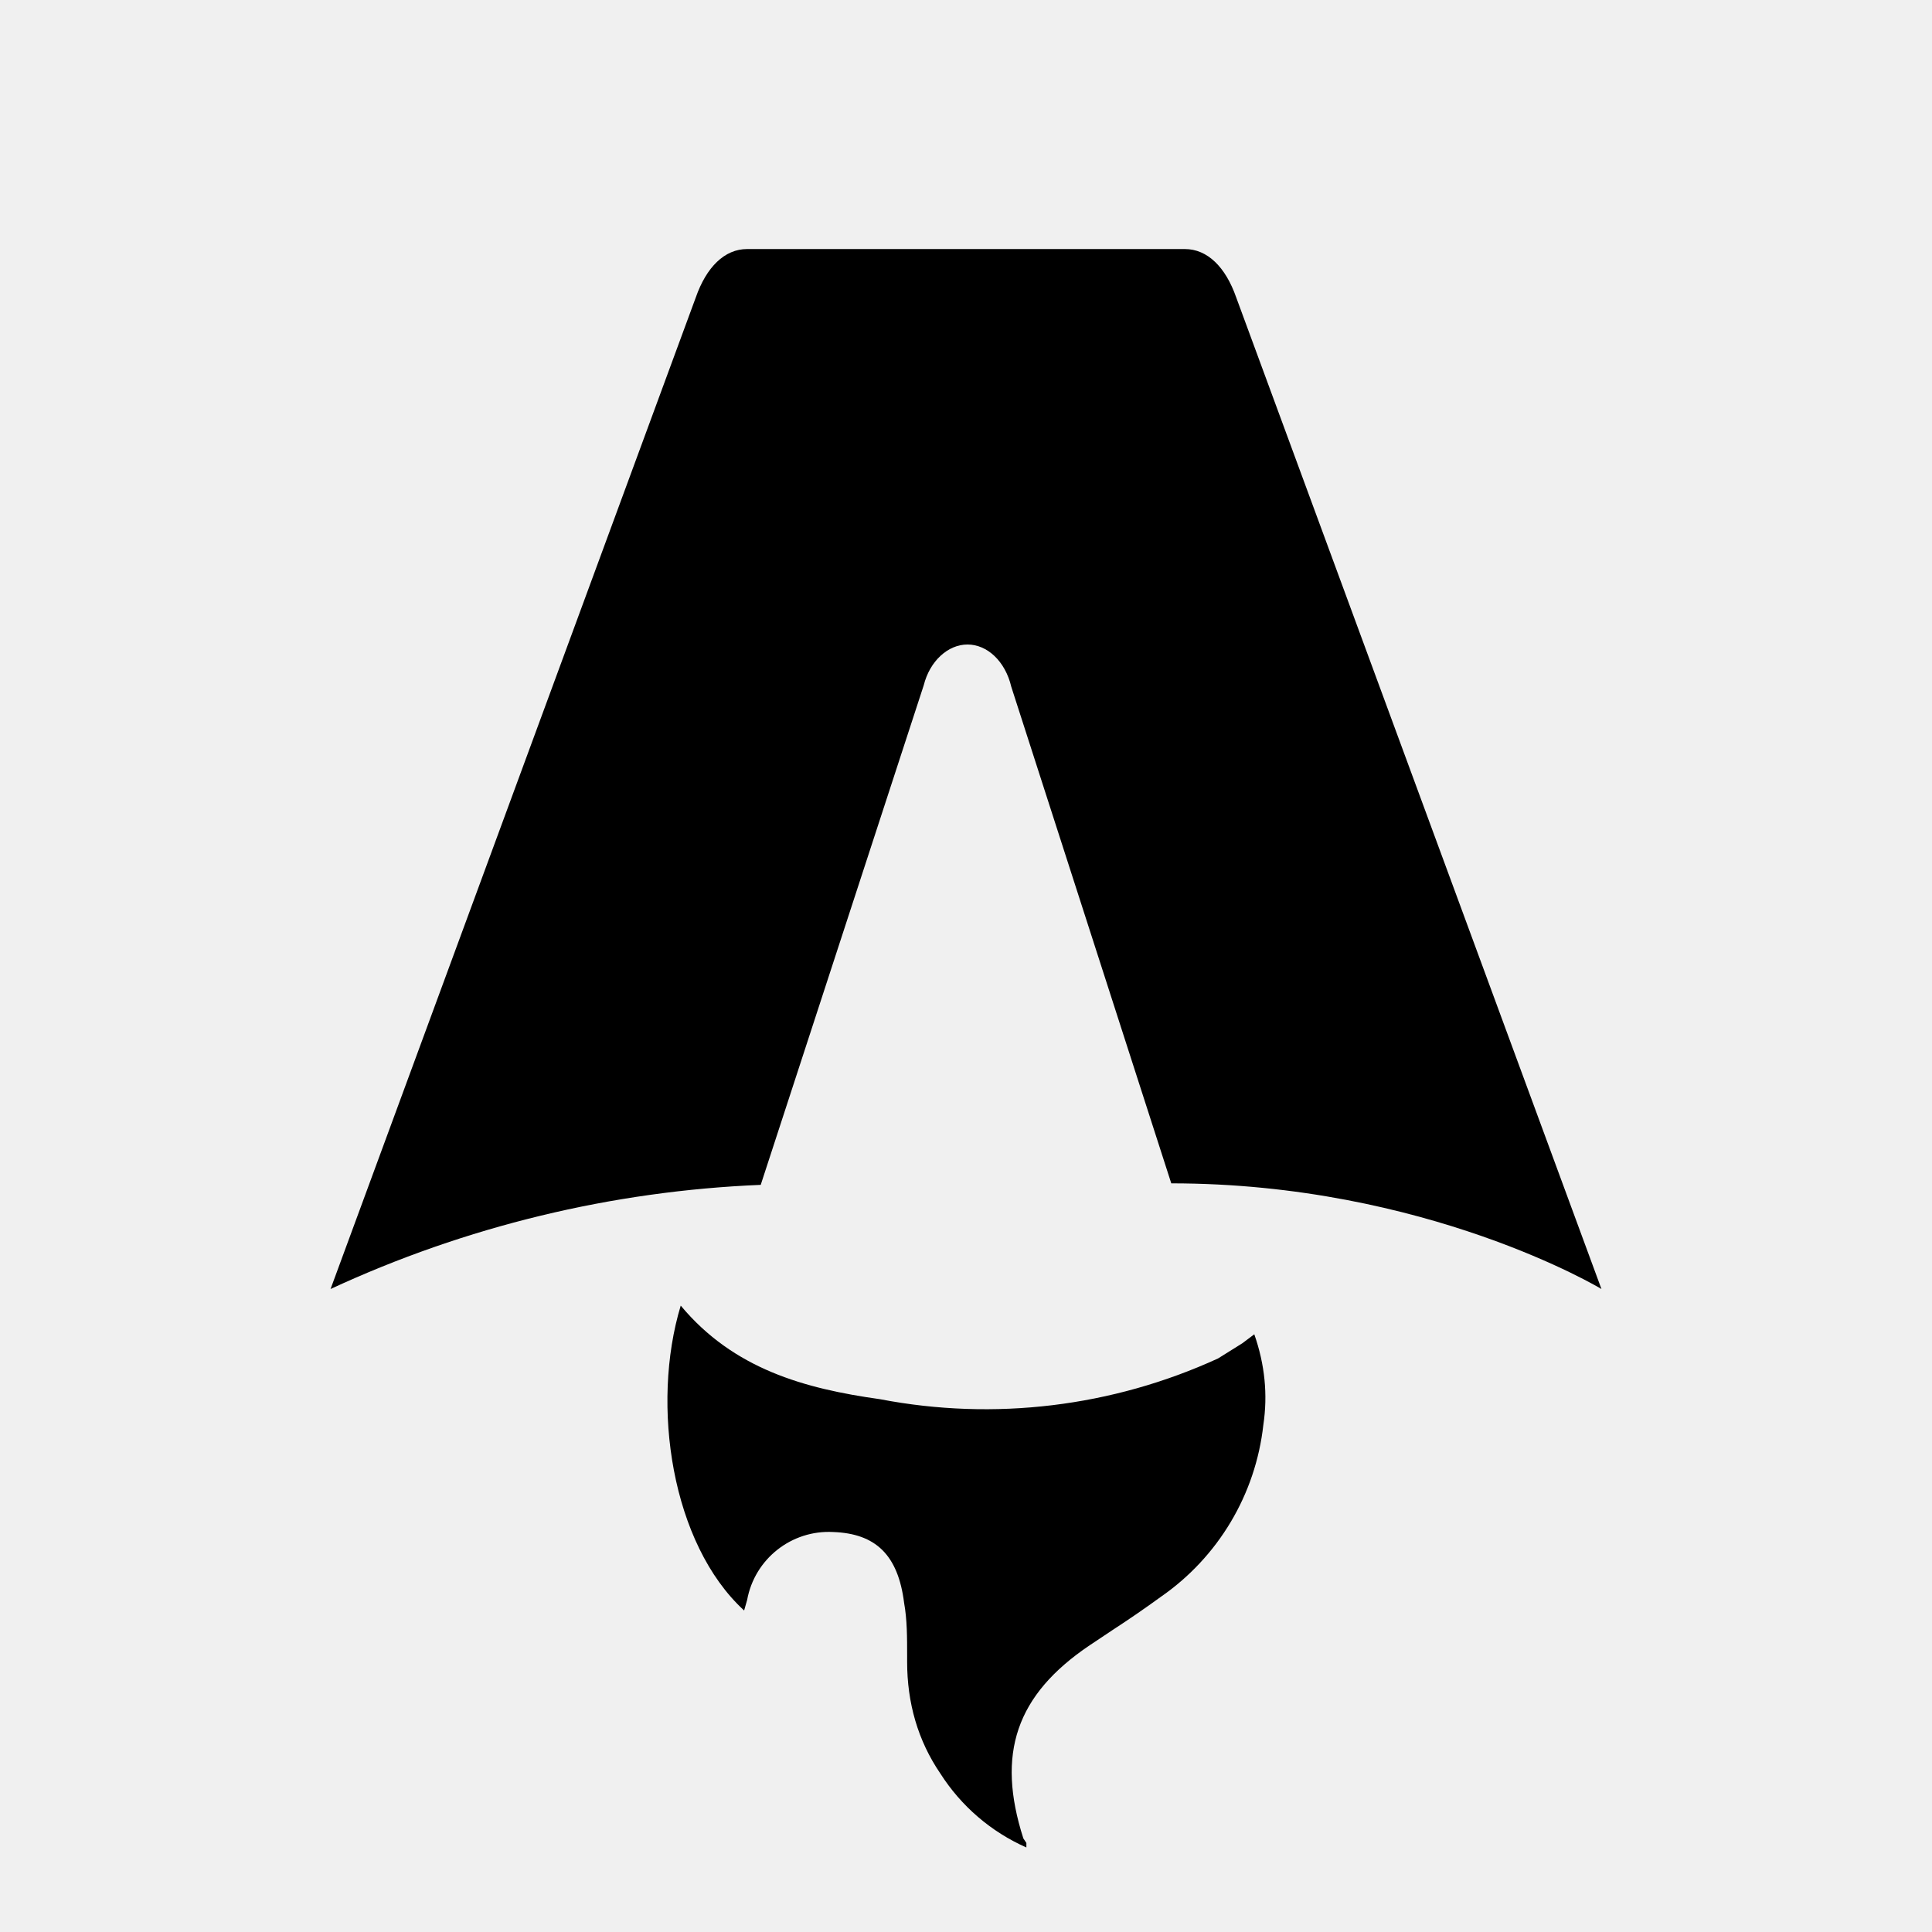
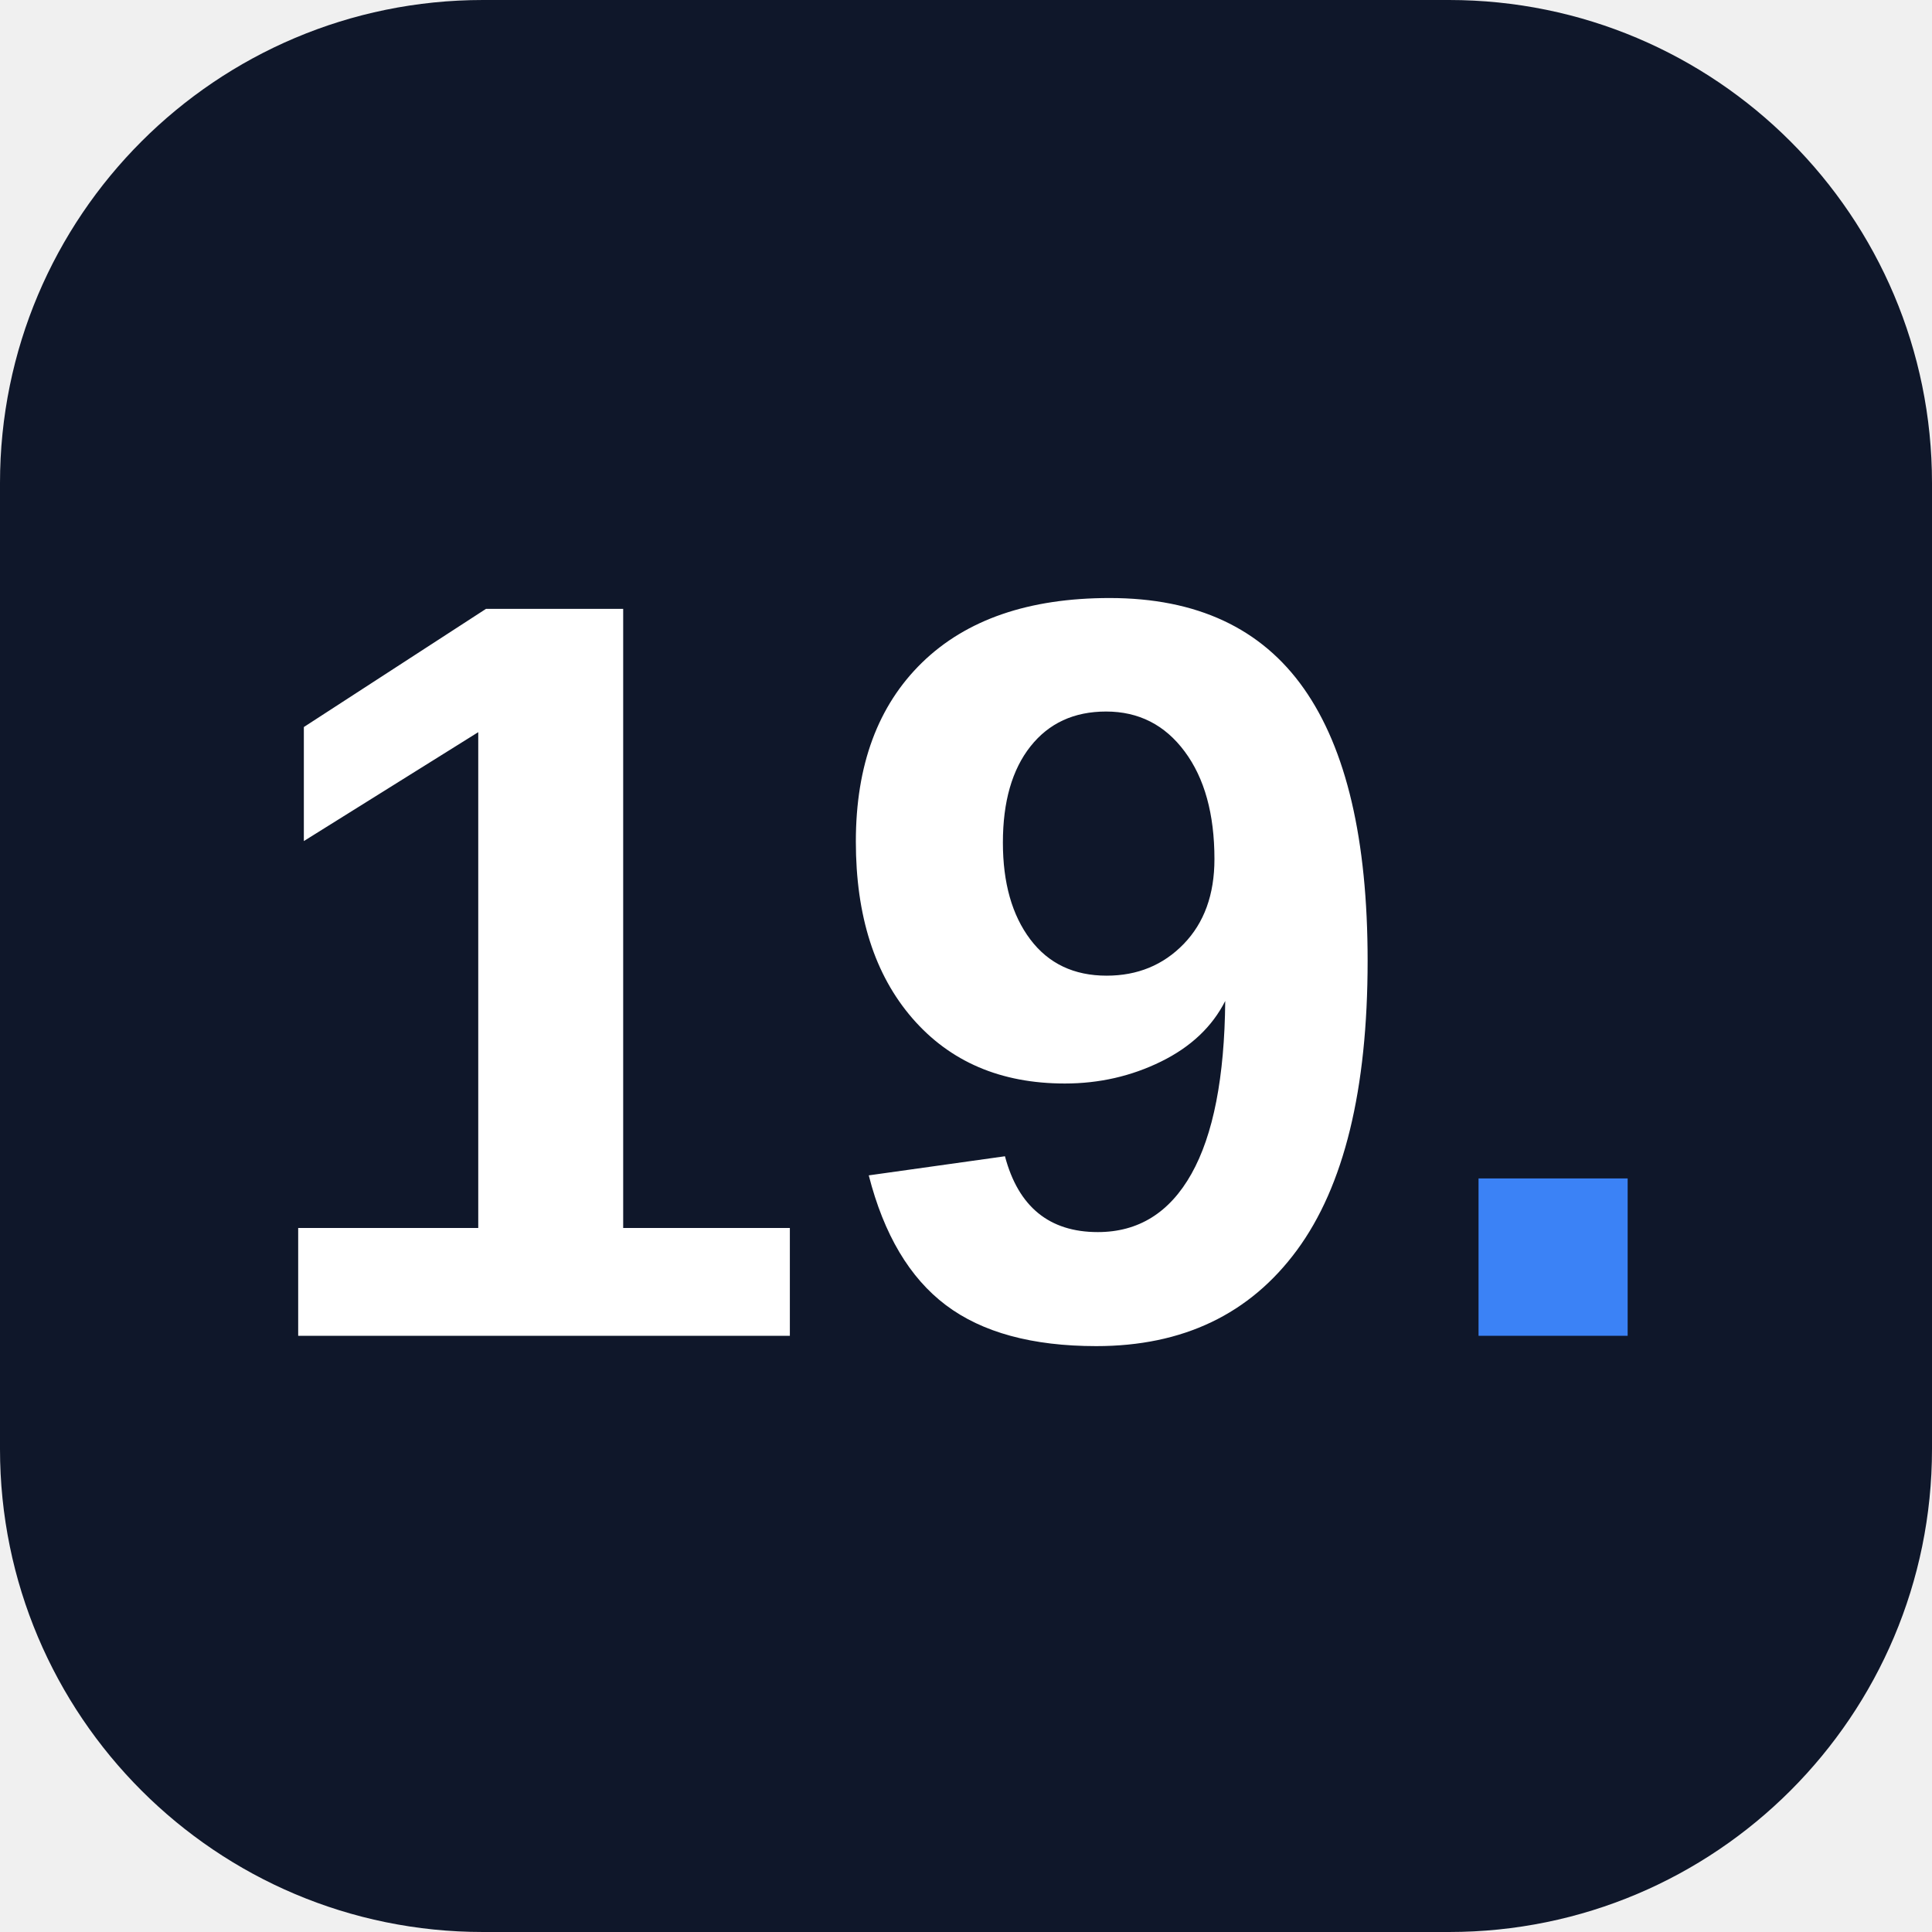
- <svg xmlns="http://www.w3.org/2000/svg" fill="none" viewBox="0 0 128 128">
-   <path d="M50.4 78.5a75.1 75.1 0 0 0-28.5 6.9l24.2-65.7c.7-2 1.9-3.2 3.4-3.2h29c1.5 0 2.7 1.2 3.4 3.2l24.2 65.7s-11.6-7-28.5-7L67 45.5c-.4-1.7-1.6-2.8-2.9-2.8-1.3 0-2.5 1.1-2.9 2.7L50.4 78.5Zm-1.1 28.2Zm-4.2-20.2c-2 6.6-.6 15.8 4.2 20.2a17.5 17.5 0 0 1 .2-.7 5.5 5.5 0 0 1 5.7-4.5c2.8.1 4.3 1.5 4.7 4.7.2 1.1.2 2.3.2 3.5v.4c0 2.7.7 5.2 2.2 7.4a13 13 0 0 0 5.7 4.9v-.3l-.2-.3c-1.8-5.6-.5-9.5 4.4-12.8l1.5-1a73 73 0 0 0 3.2-2.2 16 16 0 0 0 6.8-11.4c.3-2 .1-4-.6-6l-.8.6-1.6 1a37 37 0 0 1-22.4 2.7c-5-.7-9.7-2-13.2-6.2Z" />
-   <style>
-         path { fill: #000; }
-         @media (prefers-color-scheme: dark) {
-             path { fill: #FFF; }
-         }
-     </style>
+ <svg xmlns="http://www.w3.org/2000/svg" viewBox="0 0 512 512">
+   <rect width="512" height="512" rx="128" fill="#0f172a" />
+   <text x="50%" y="50%" font-family="Arial, sans-serif" font-weight="bold" font-size="280" fill="white" text-anchor="middle" dy=".35em">
+     19<tspan fill="#3b82f6">.</tspan>
+   </text>
</svg>
